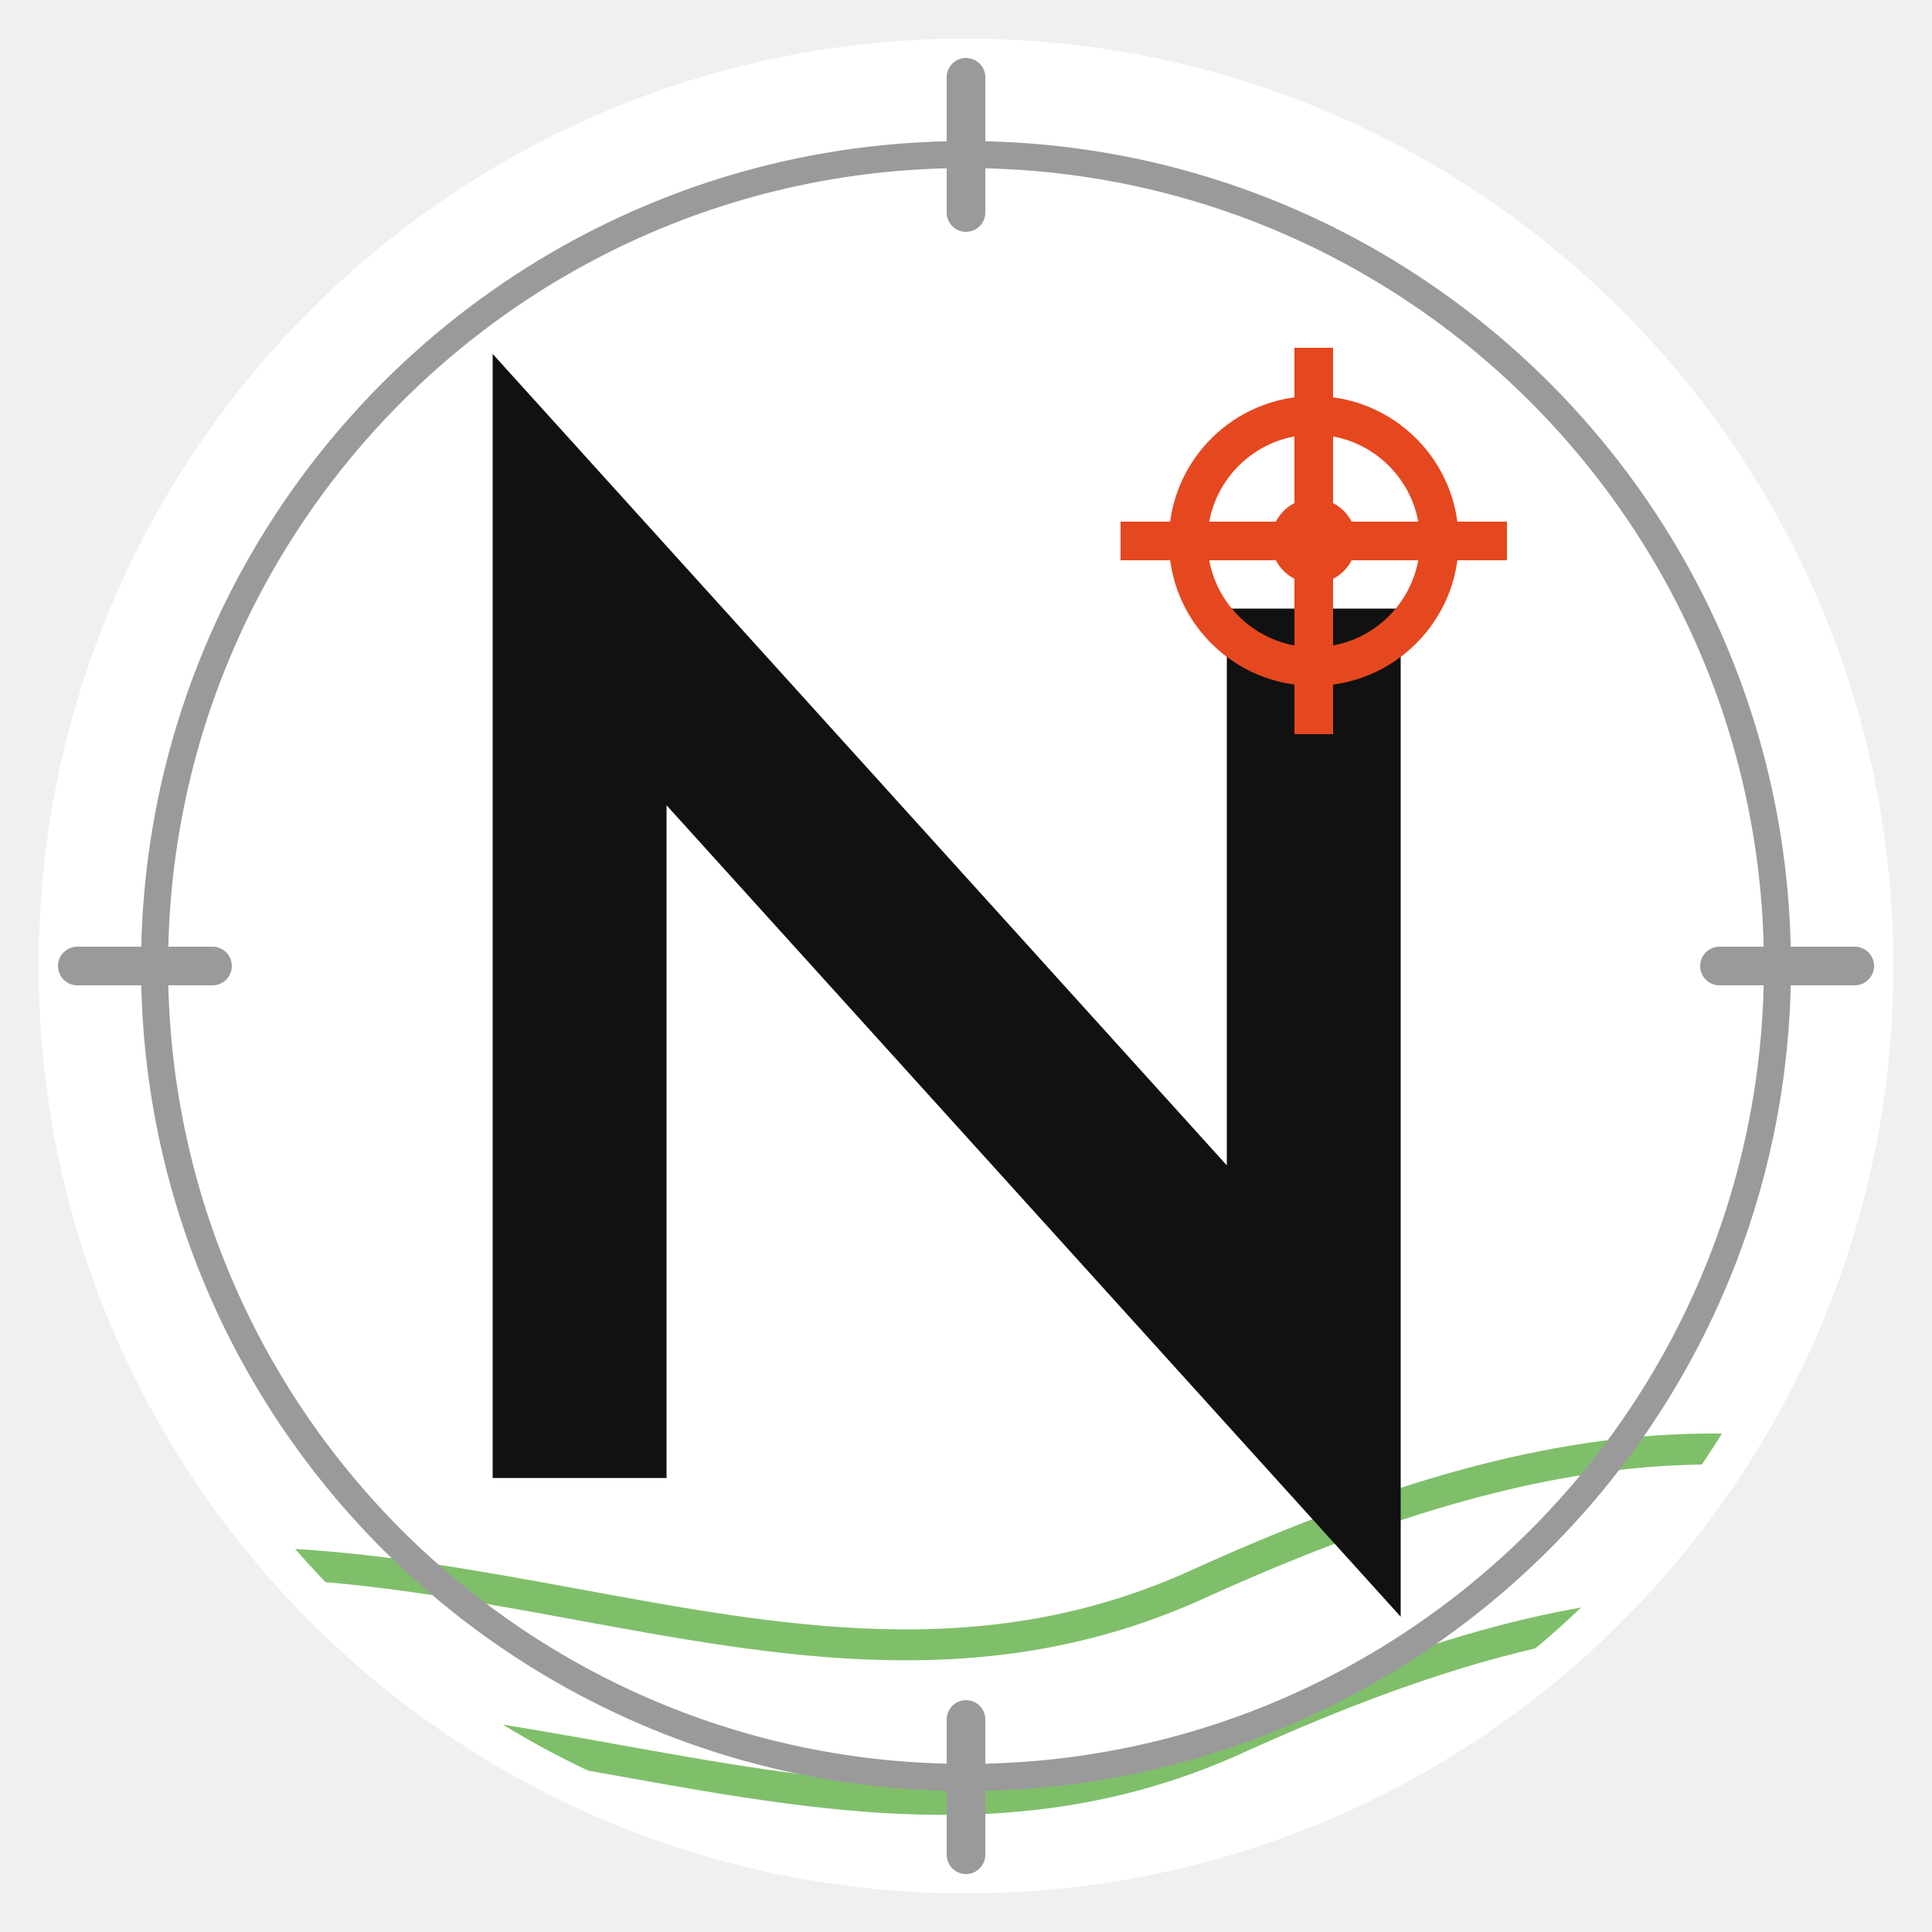
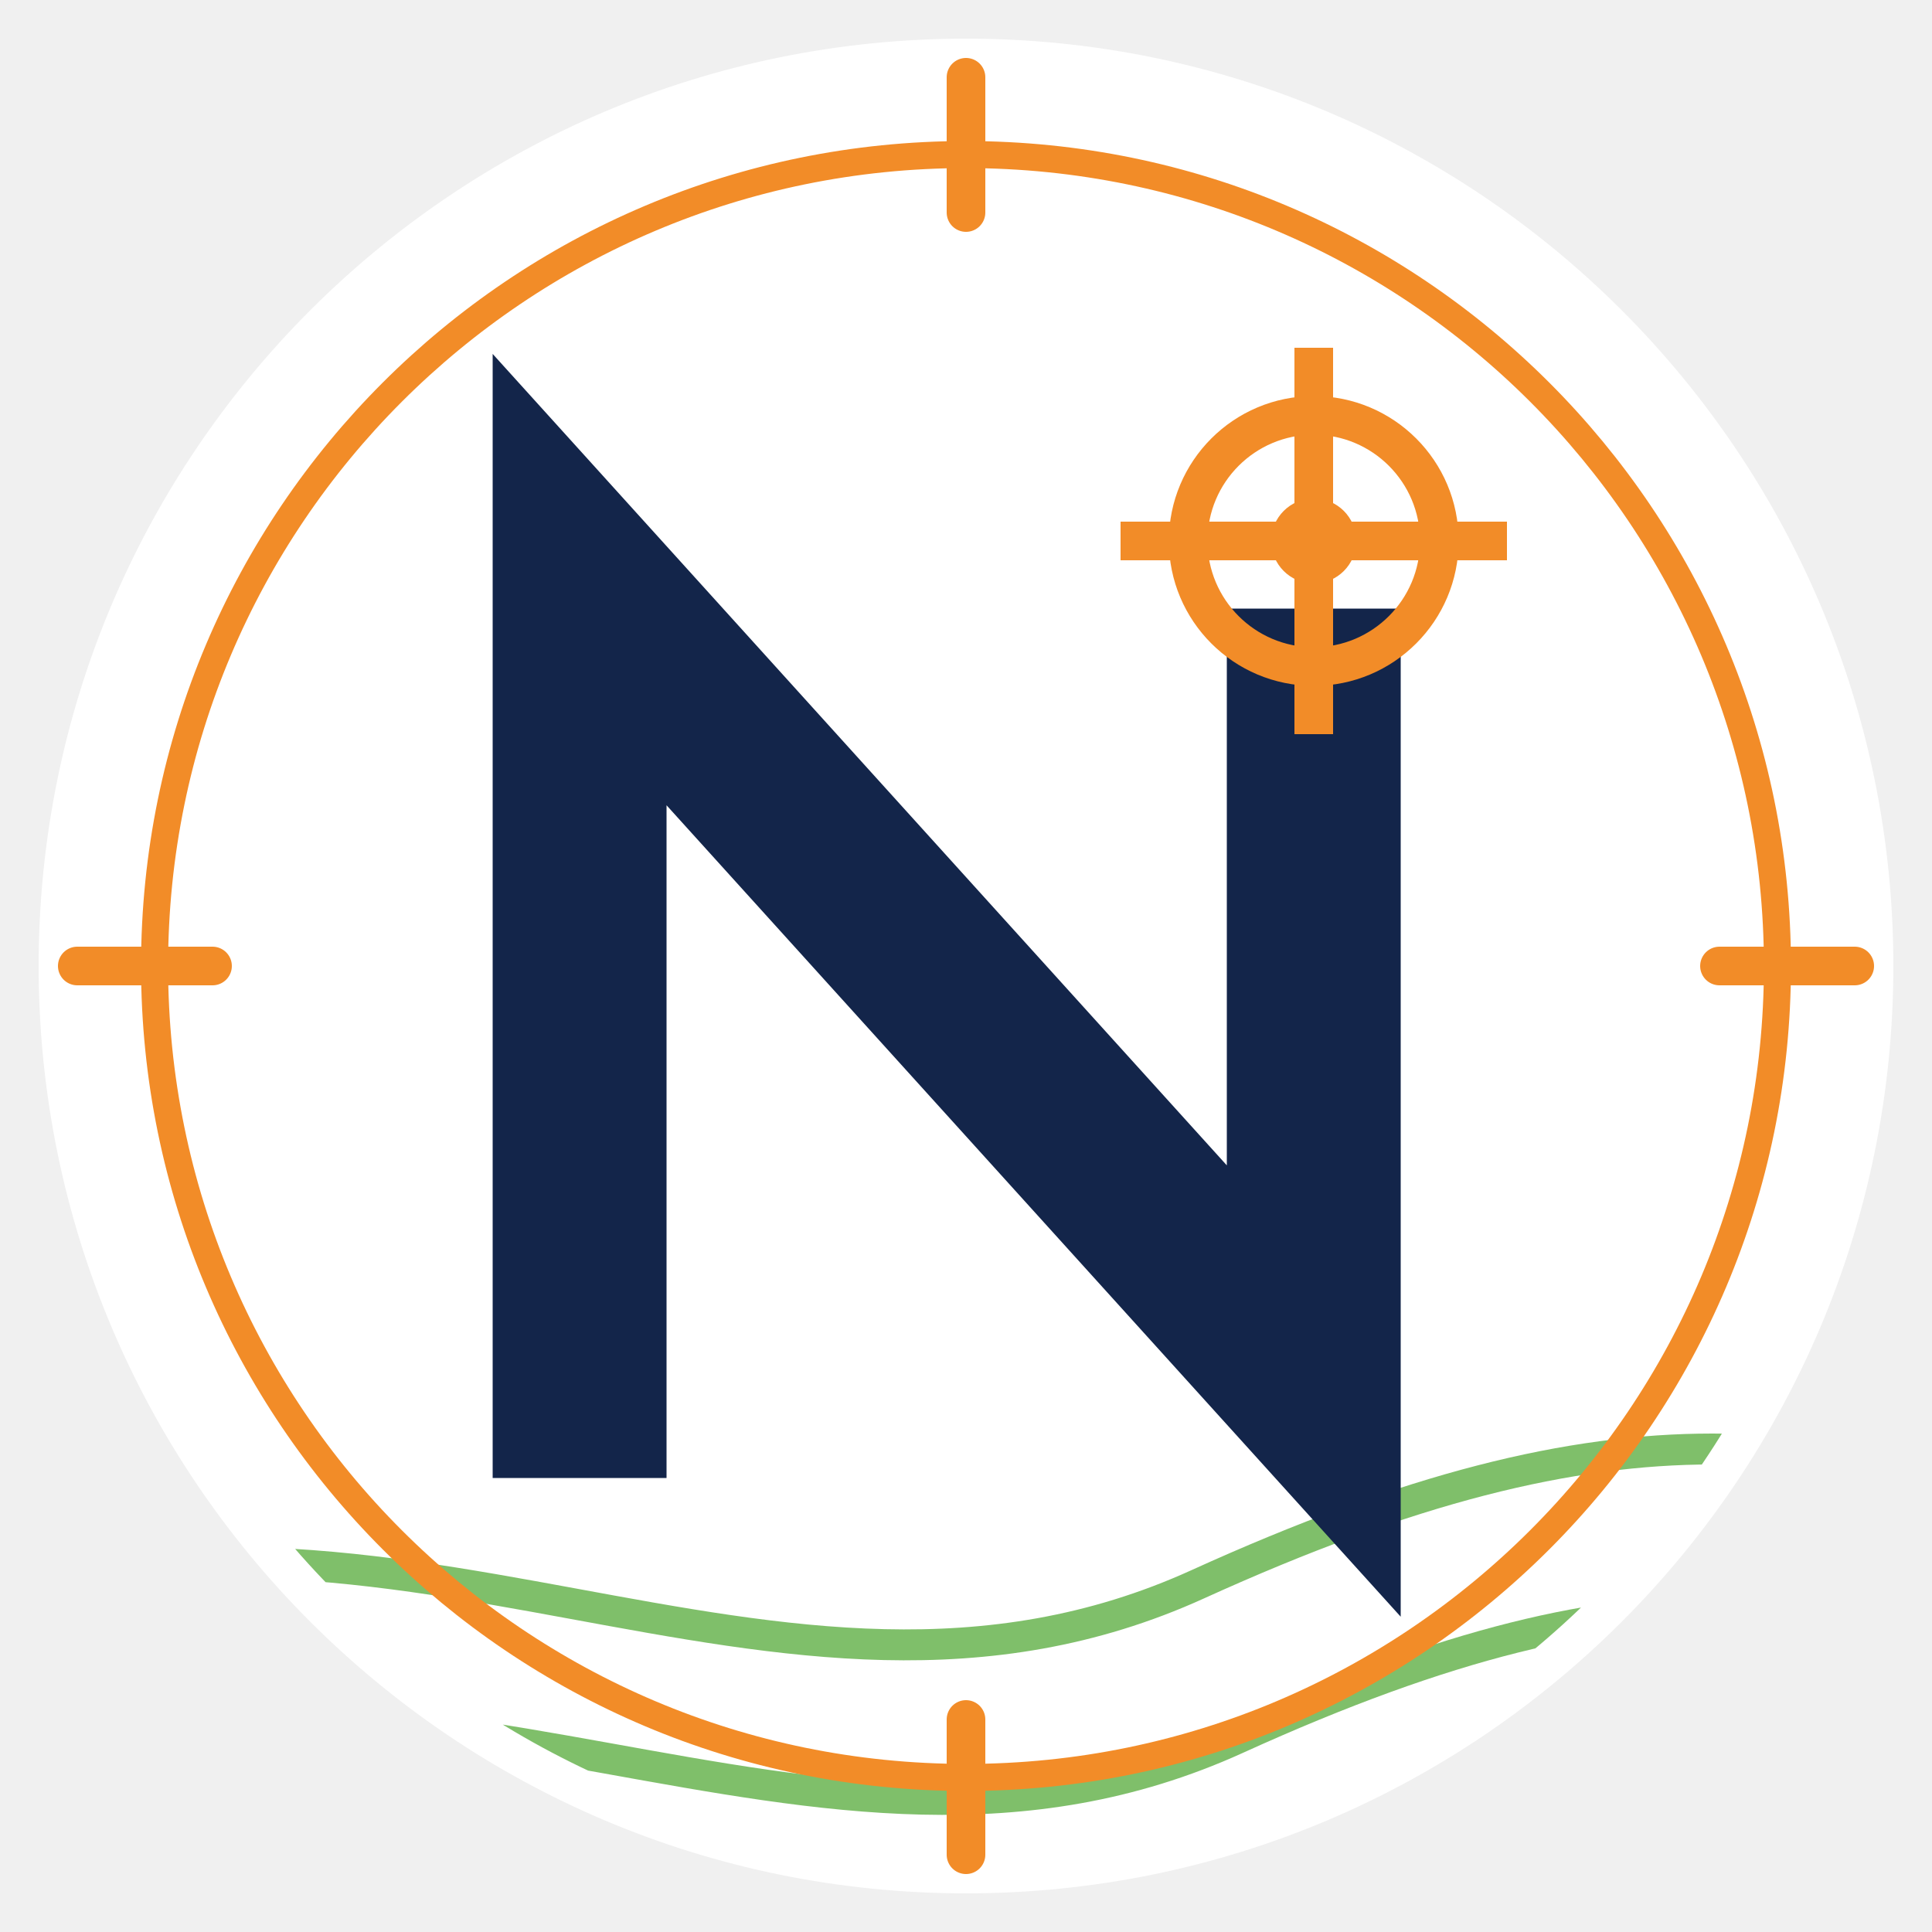
<svg xmlns="http://www.w3.org/2000/svg" viewBox="0 0 100 100" role="img" aria-label="Nag &amp; Associates">
  <defs>
    <clipPath id="c">
      <circle cx="50" cy="50" r="46" />
    </clipPath>
  </defs>
  <circle cx="50" cy="50" r="48" fill="#ffffff" />
  <g clip-path="url(#c)" fill="none" stroke="#7fbf6a" stroke-width="1.6">
    <path d="M-5 84 C 20 74, 40 92, 62 82 S 95 74, 110 80" />
    <path d="M-5 92 C 22 82, 42 100, 64 90 S 95 83, 110 88" />
  </g>
-   <circle cx="50" cy="50" r="42" fill="none" stroke="#9a9a9a" stroke-width="1.4" />
-   <g stroke="#9a9a9a" stroke-width="2" stroke-linecap="round">
+   <circle cx="50" cy="50" r="42" fill="none" stroke="#f28c28" stroke-width="1.4" />
+   <g stroke="#f28c28" stroke-width="2" stroke-linecap="round">
    <line x1="50" y1="4" x2="50" y2="11" />
    <line x1="50" y1="89" x2="50" y2="96" />
    <line x1="4" y1="50" x2="11" y2="50" />
    <line x1="89" y1="50" x2="96" y2="50" />
  </g>
-   <path d="M30 72 V30 L68 72 V36" fill="none" stroke="#111111" stroke-width="9" stroke-linejoin="miter" stroke-linecap="square" />
-   <g stroke="#e5481f" stroke-width="2" fill="none">
+   <path d="M30 72 V30 L68 72 V36" fill="none" stroke="#13254a" stroke-width="9" stroke-linejoin="miter" stroke-linecap="square" />
+   <g stroke="#f28c28" stroke-width="2" fill="none">
    <circle cx="68" cy="28" r="6.5" />
    <line x1="68" y1="18" x2="68" y2="38" />
    <line x1="58" y1="28" x2="78" y2="28" />
  </g>
-   <circle cx="68" cy="28" r="2.2" fill="#e5481f" />
+   <circle cx="68" cy="28" r="2.2" fill="#f28c28" />
</svg>
